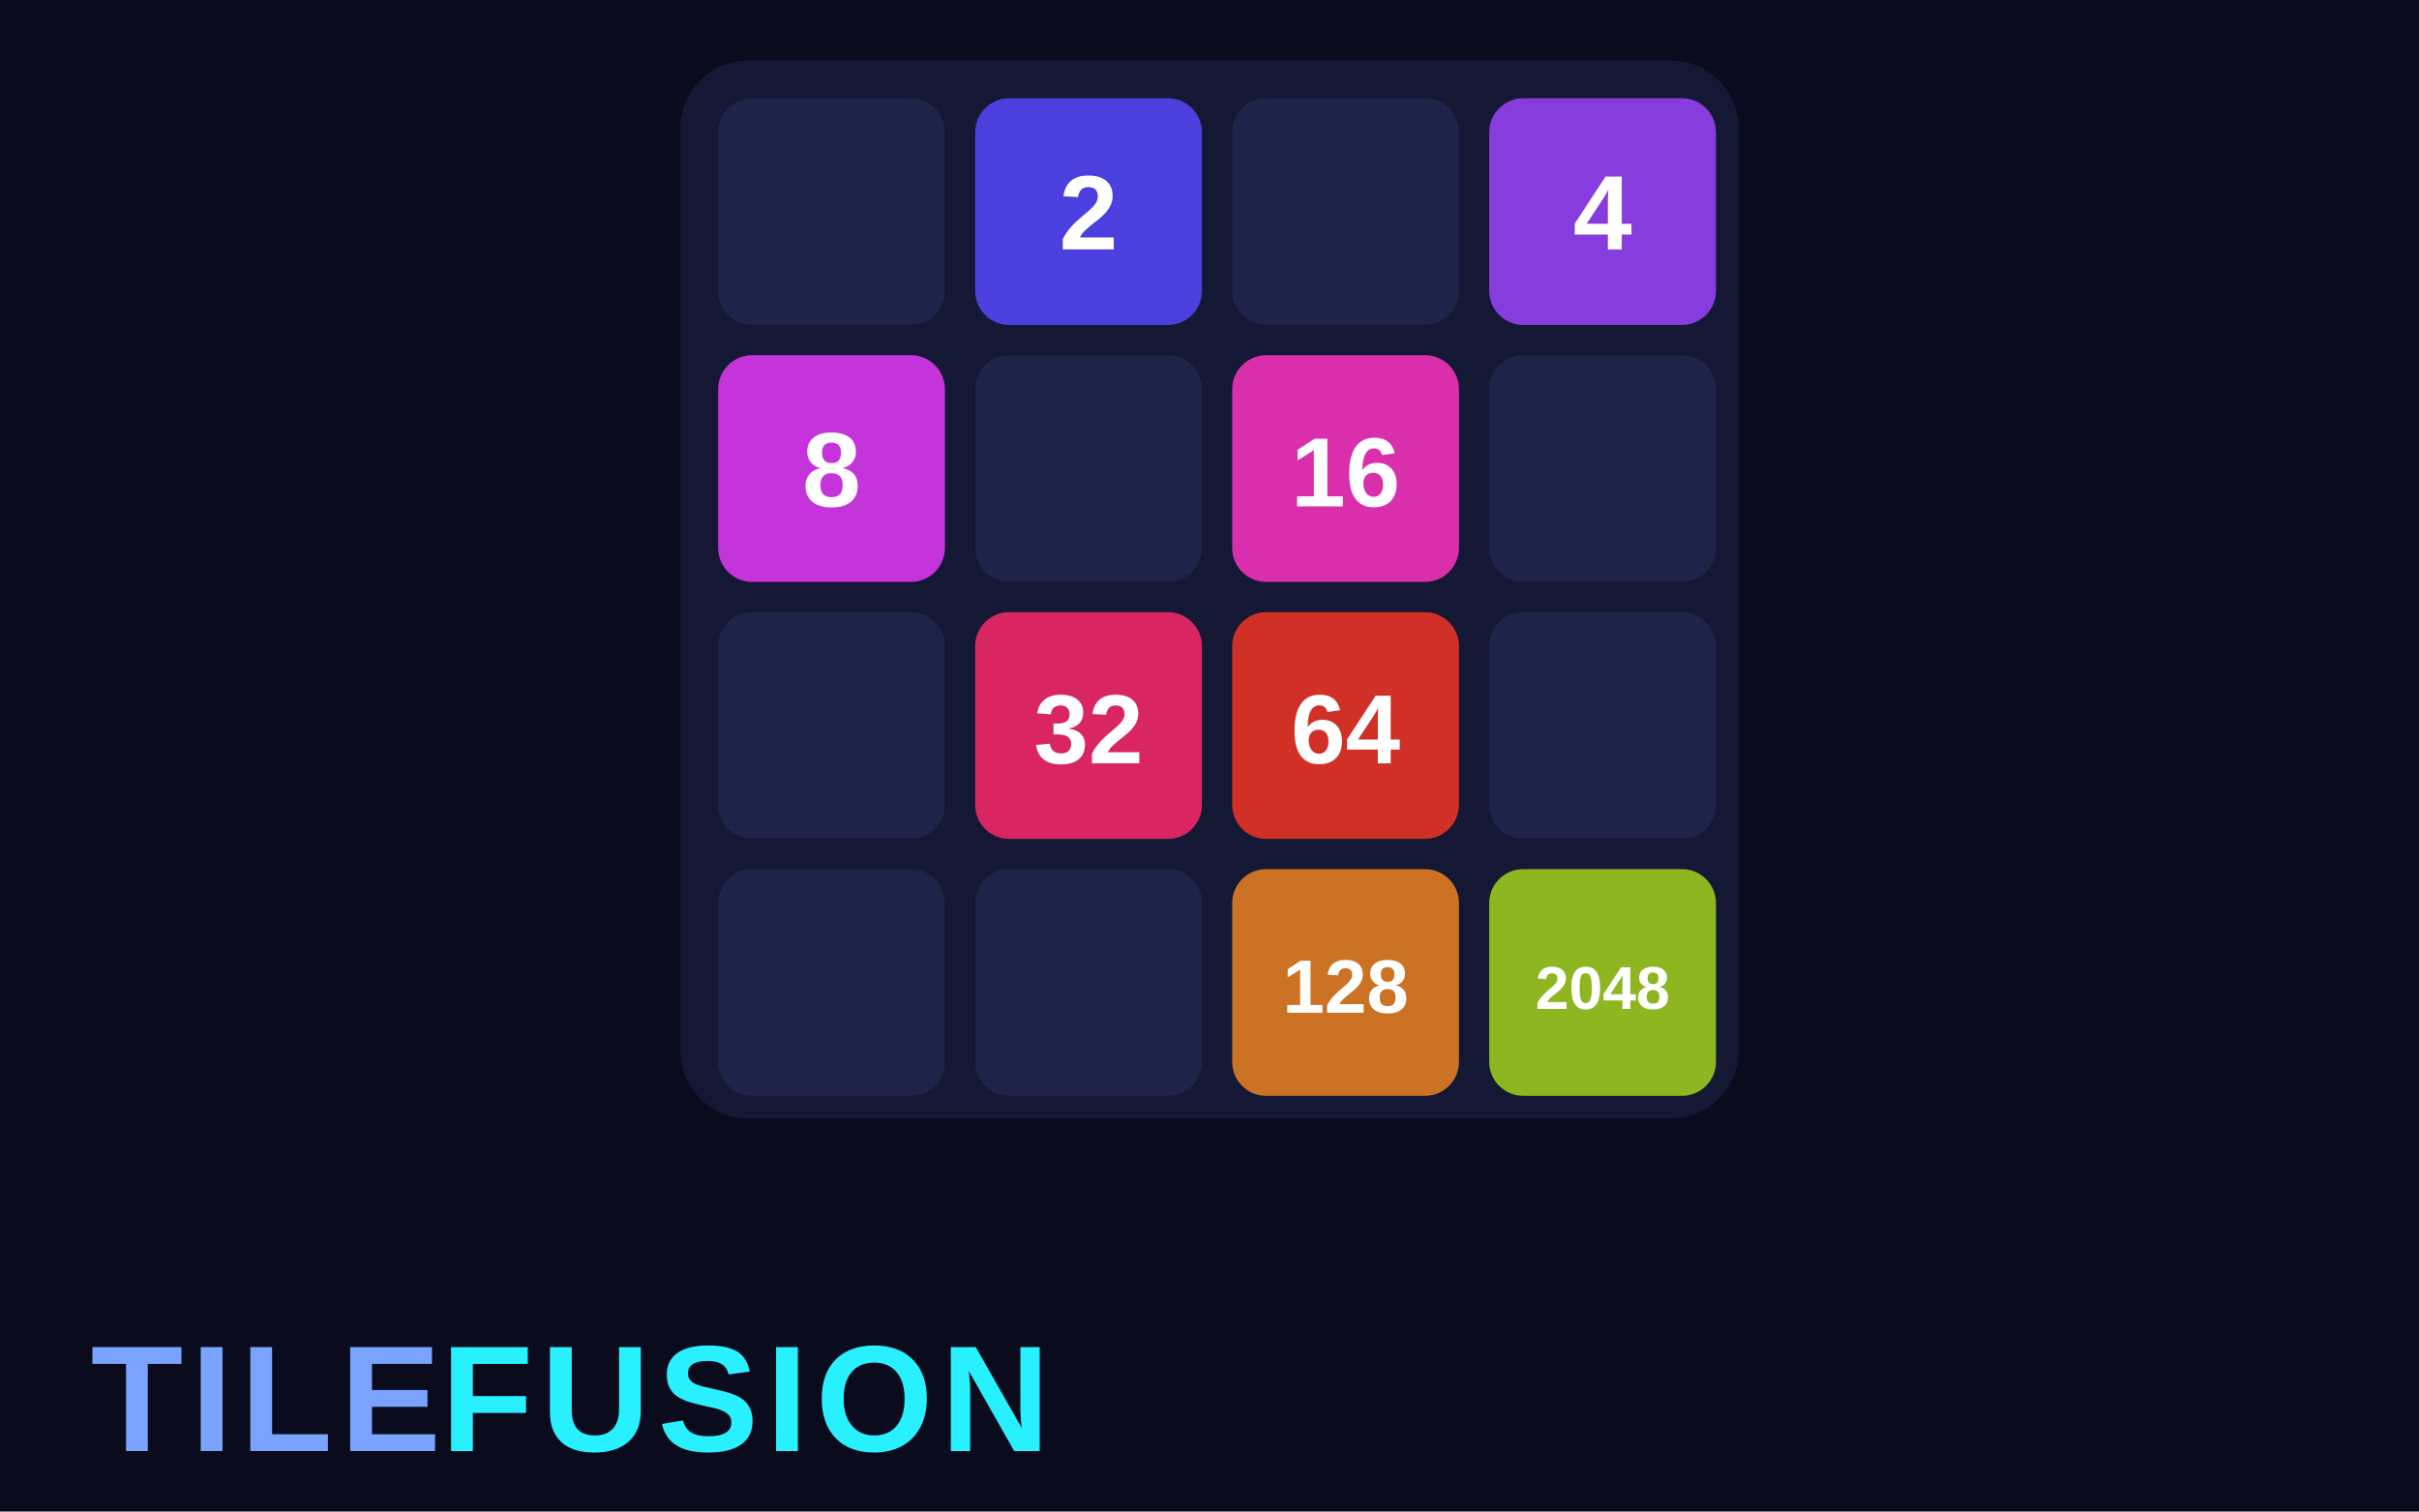
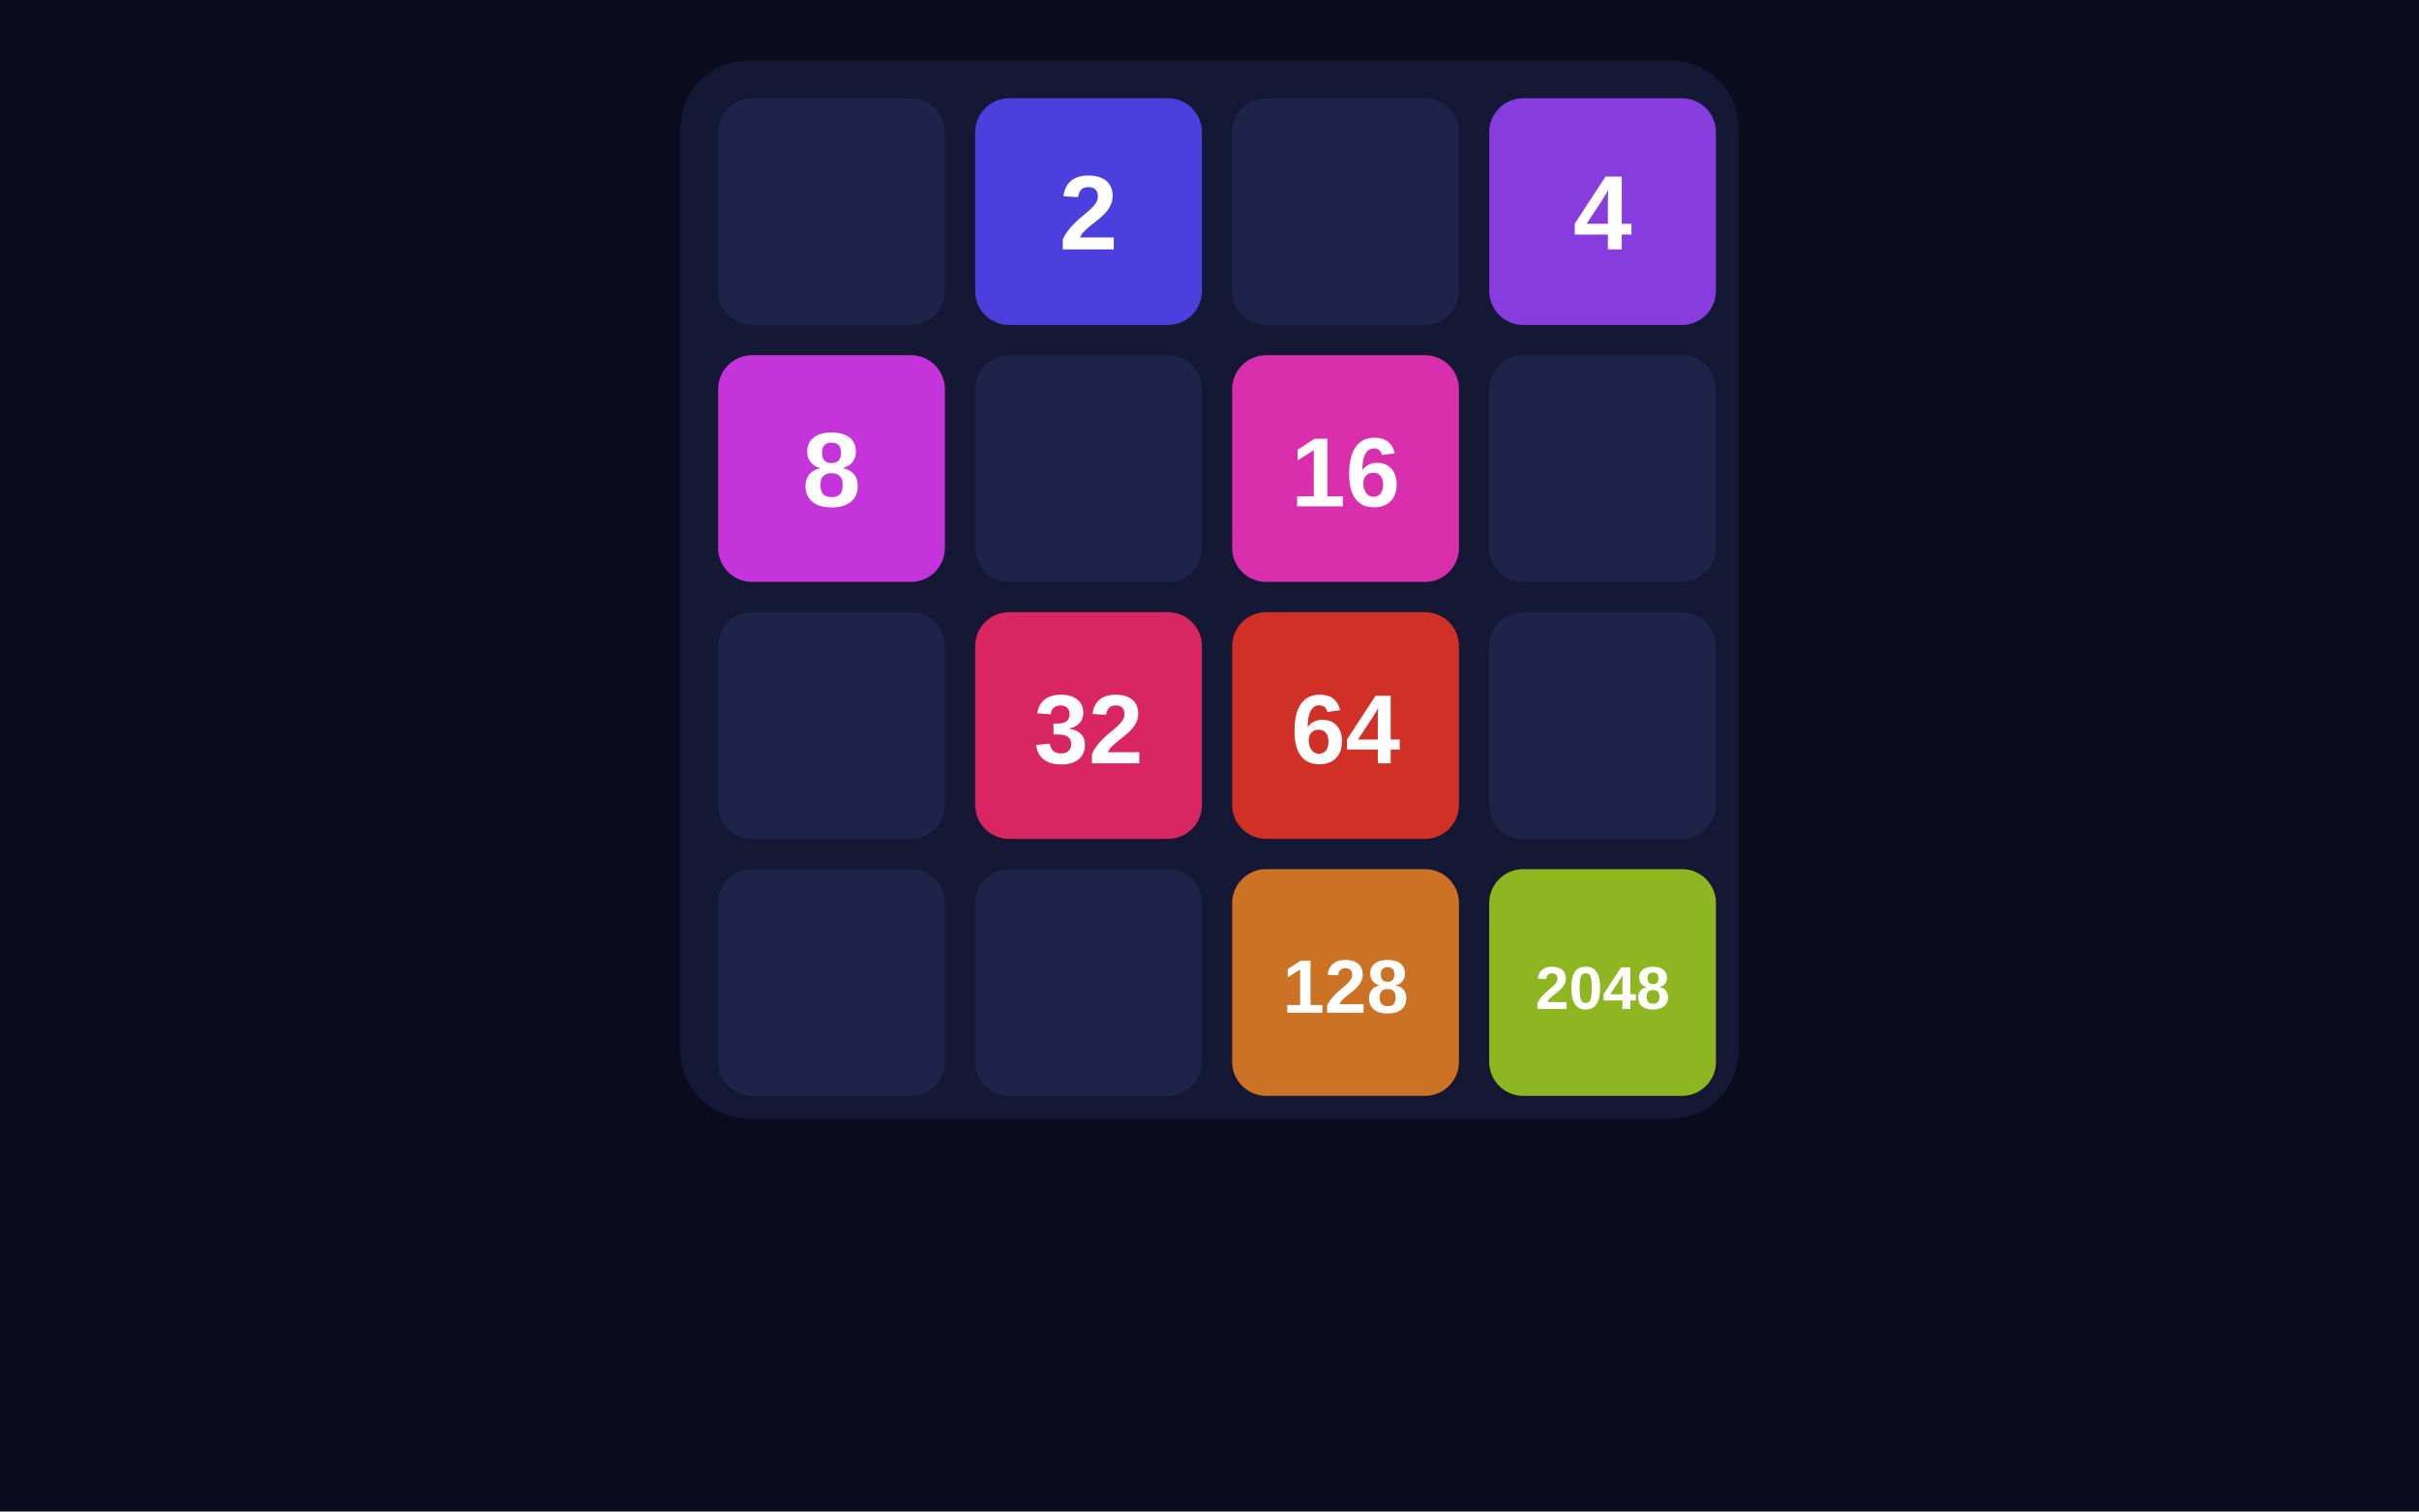
<svg xmlns="http://www.w3.org/2000/svg" viewBox="0 0 640 400" width="640" height="400">
  <rect width="640" height="400" fill="#0a0c1d" />
  <rect x="180" y="16" width="280" height="280" rx="18" fill="#141834" />
  <g font-family="Segoe UI, Arial, sans-serif" font-weight="900" text-anchor="middle" fill="#fff">
    <rect x="190" y="26" width="60" height="60" rx="9" fill="#1e2349" />
    <rect x="258" y="26" width="60" height="60" rx="9" fill="hsl(244 70% 56%)" />
    <text x="288" y="66" font-size="28">2</text>
    <rect x="326" y="26" width="60" height="60" rx="9" fill="#1e2349" />
    <rect x="394" y="26" width="60" height="60" rx="9" fill="hsl(268 70% 55%)" />
    <text x="424" y="66" font-size="28">4</text>
    <rect x="190" y="94" width="60" height="60" rx="9" fill="hsl(292 70% 53%)" />
    <text x="220" y="134" font-size="28">8</text>
    <rect x="258" y="94" width="60" height="60" rx="9" fill="#1e2349" />
    <rect x="326" y="94" width="60" height="60" rx="9" fill="hsl(316 70% 52%)" />
    <text x="356" y="134" font-size="26">16</text>
    <rect x="394" y="94" width="60" height="60" rx="9" fill="#1e2349" />
    <rect x="190" y="162" width="60" height="60" rx="9" fill="#1e2349" />
    <rect x="258" y="162" width="60" height="60" rx="9" fill="hsl(340 70% 50%)" />
    <text x="288" y="202" font-size="26">32</text>
    <rect x="326" y="162" width="60" height="60" rx="9" fill="hsl(4 70% 48%)" />
    <text x="356" y="202" font-size="26">64</text>
    <rect x="394" y="162" width="60" height="60" rx="9" fill="#1e2349" />
    <rect x="190" y="230" width="60" height="60" rx="9" fill="#1e2349" />
    <rect x="258" y="230" width="60" height="60" rx="9" fill="#1e2349" />
    <rect x="326" y="230" width="60" height="60" rx="9" fill="hsl(28 70% 47%)" />
    <text x="356" y="268" font-size="20">128</text>
    <rect x="394" y="230" width="60" height="60" rx="9" fill="hsl(76 70% 42%)" />
    <text x="424" y="267" font-size="16">2048</text>
  </g>
-   <text x="24" y="384" font-family="Segoe UI, Arial, sans-serif" font-weight="900" font-size="40" fill="#7aa2ff" letter-spacing="2">TILE<tspan fill="#29f0ff"> FUSION</tspan>
-   </text>
</svg>
